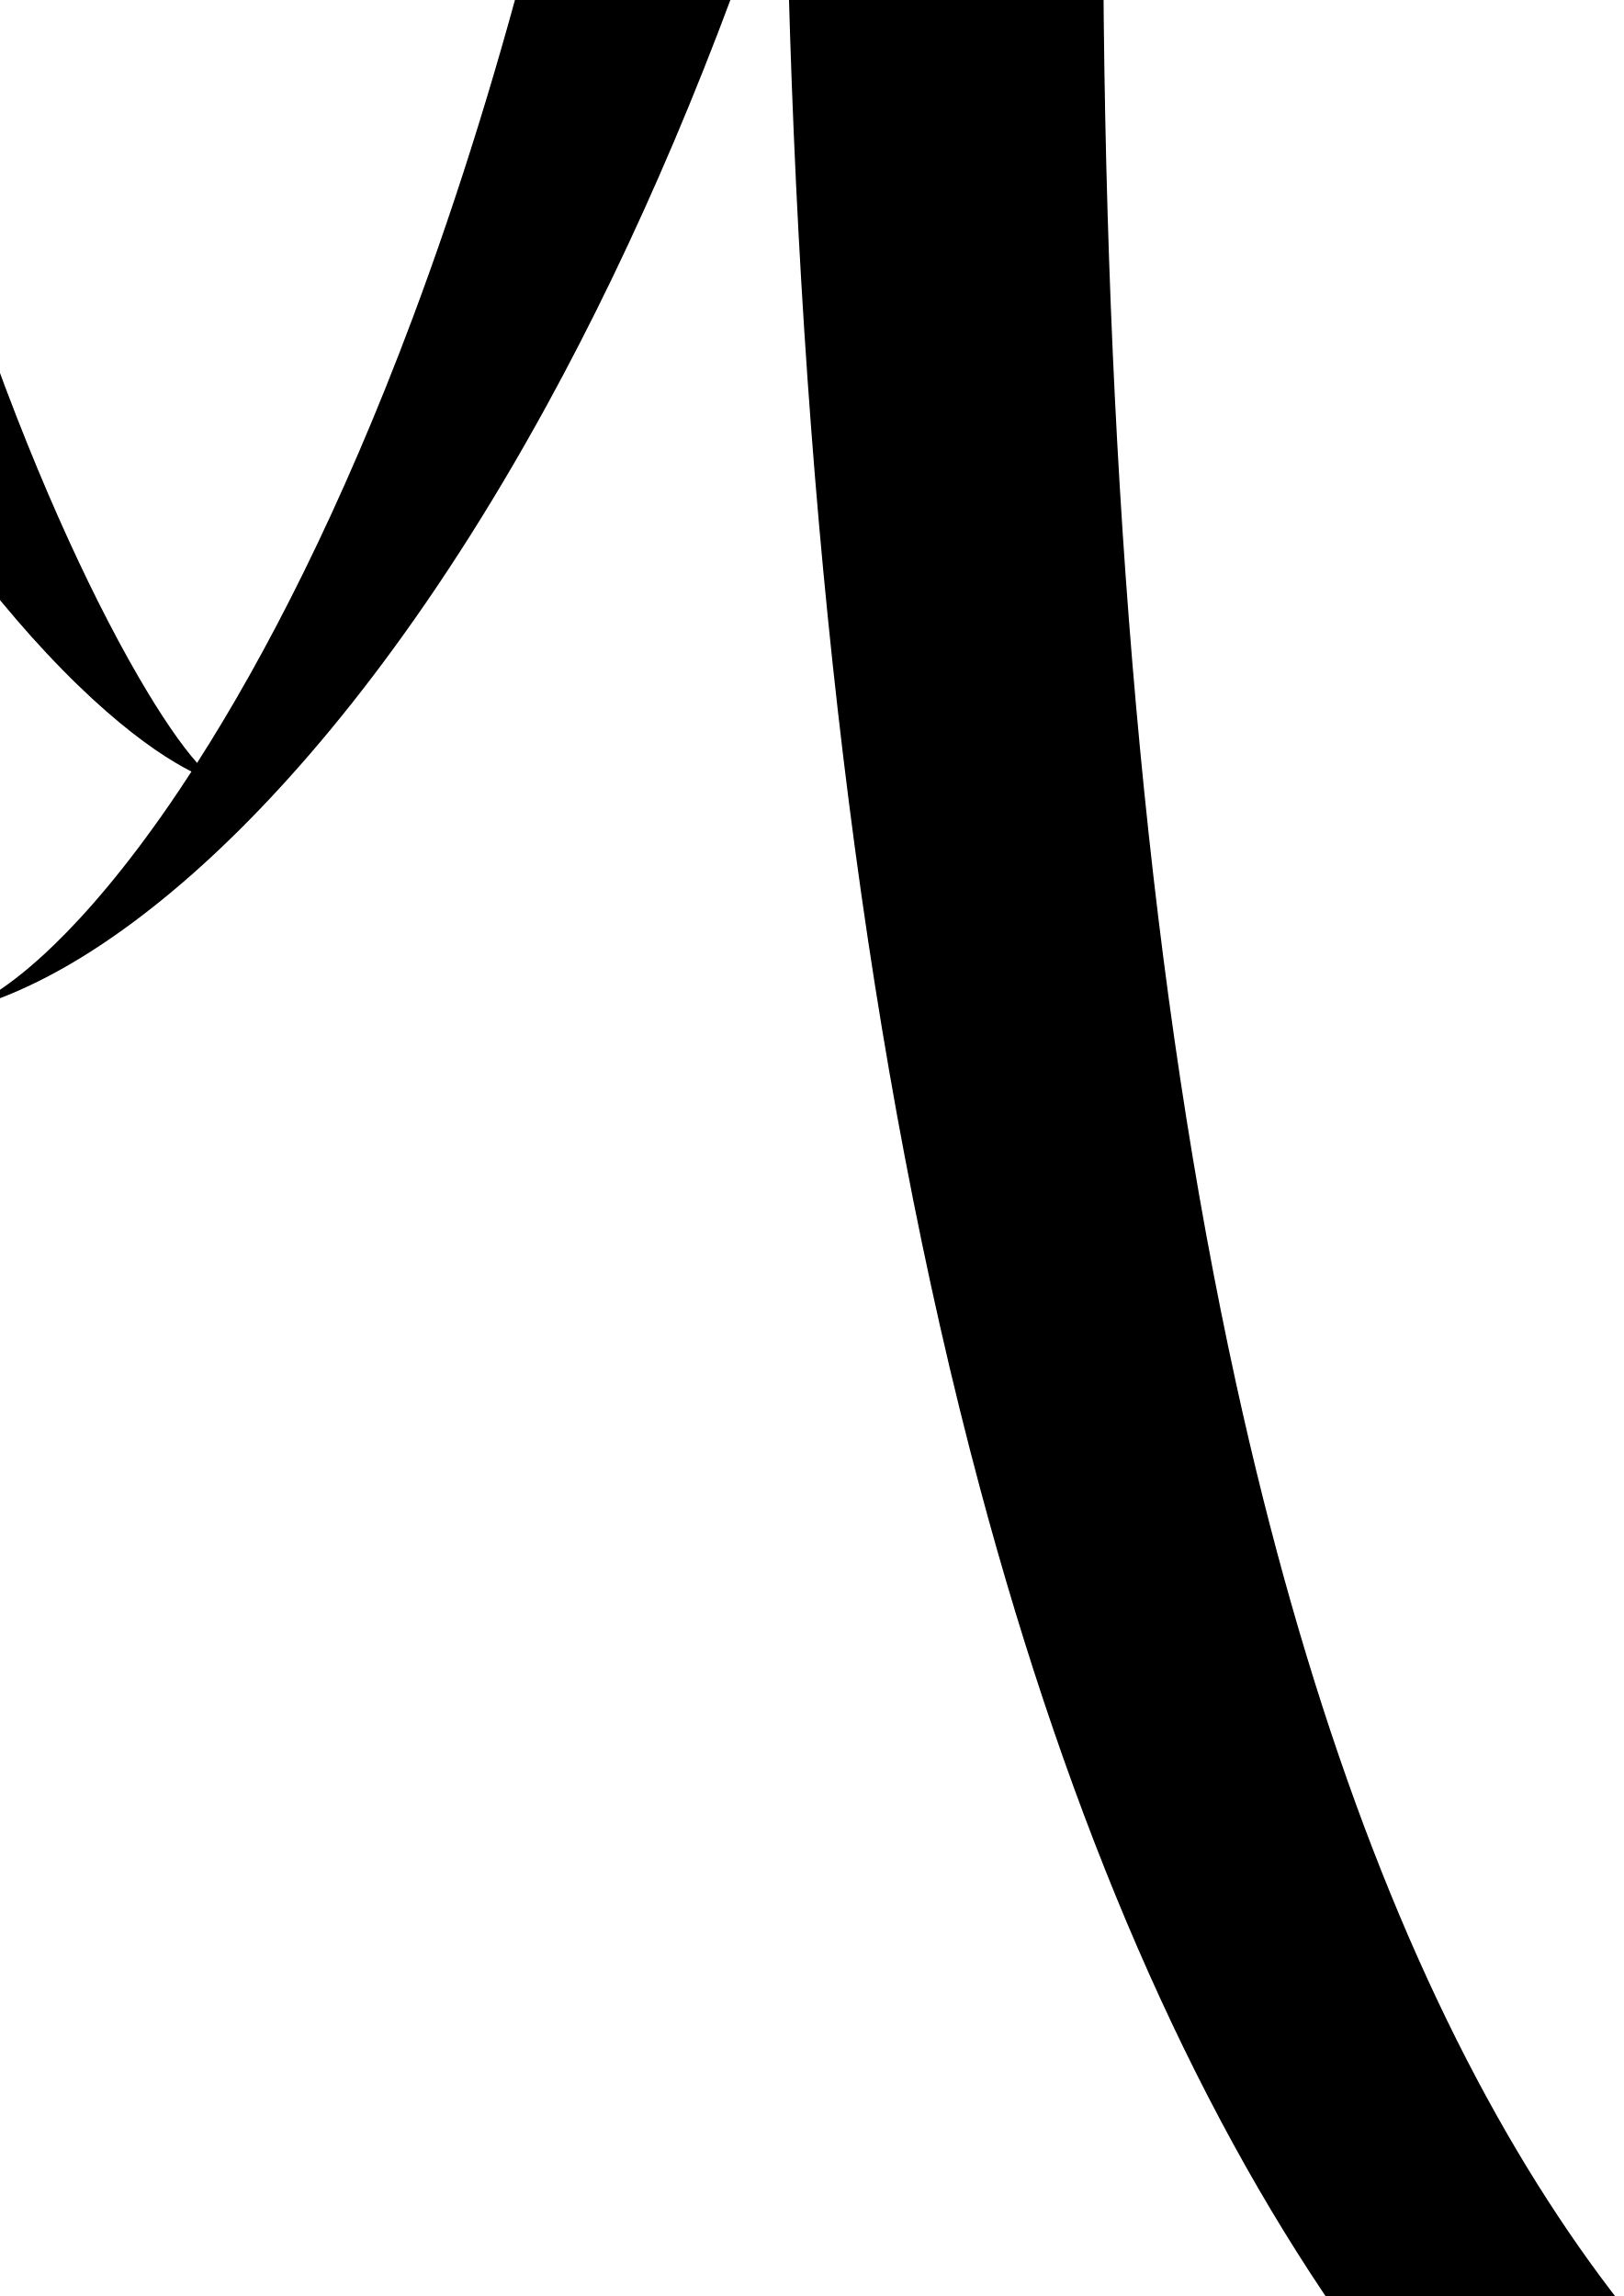
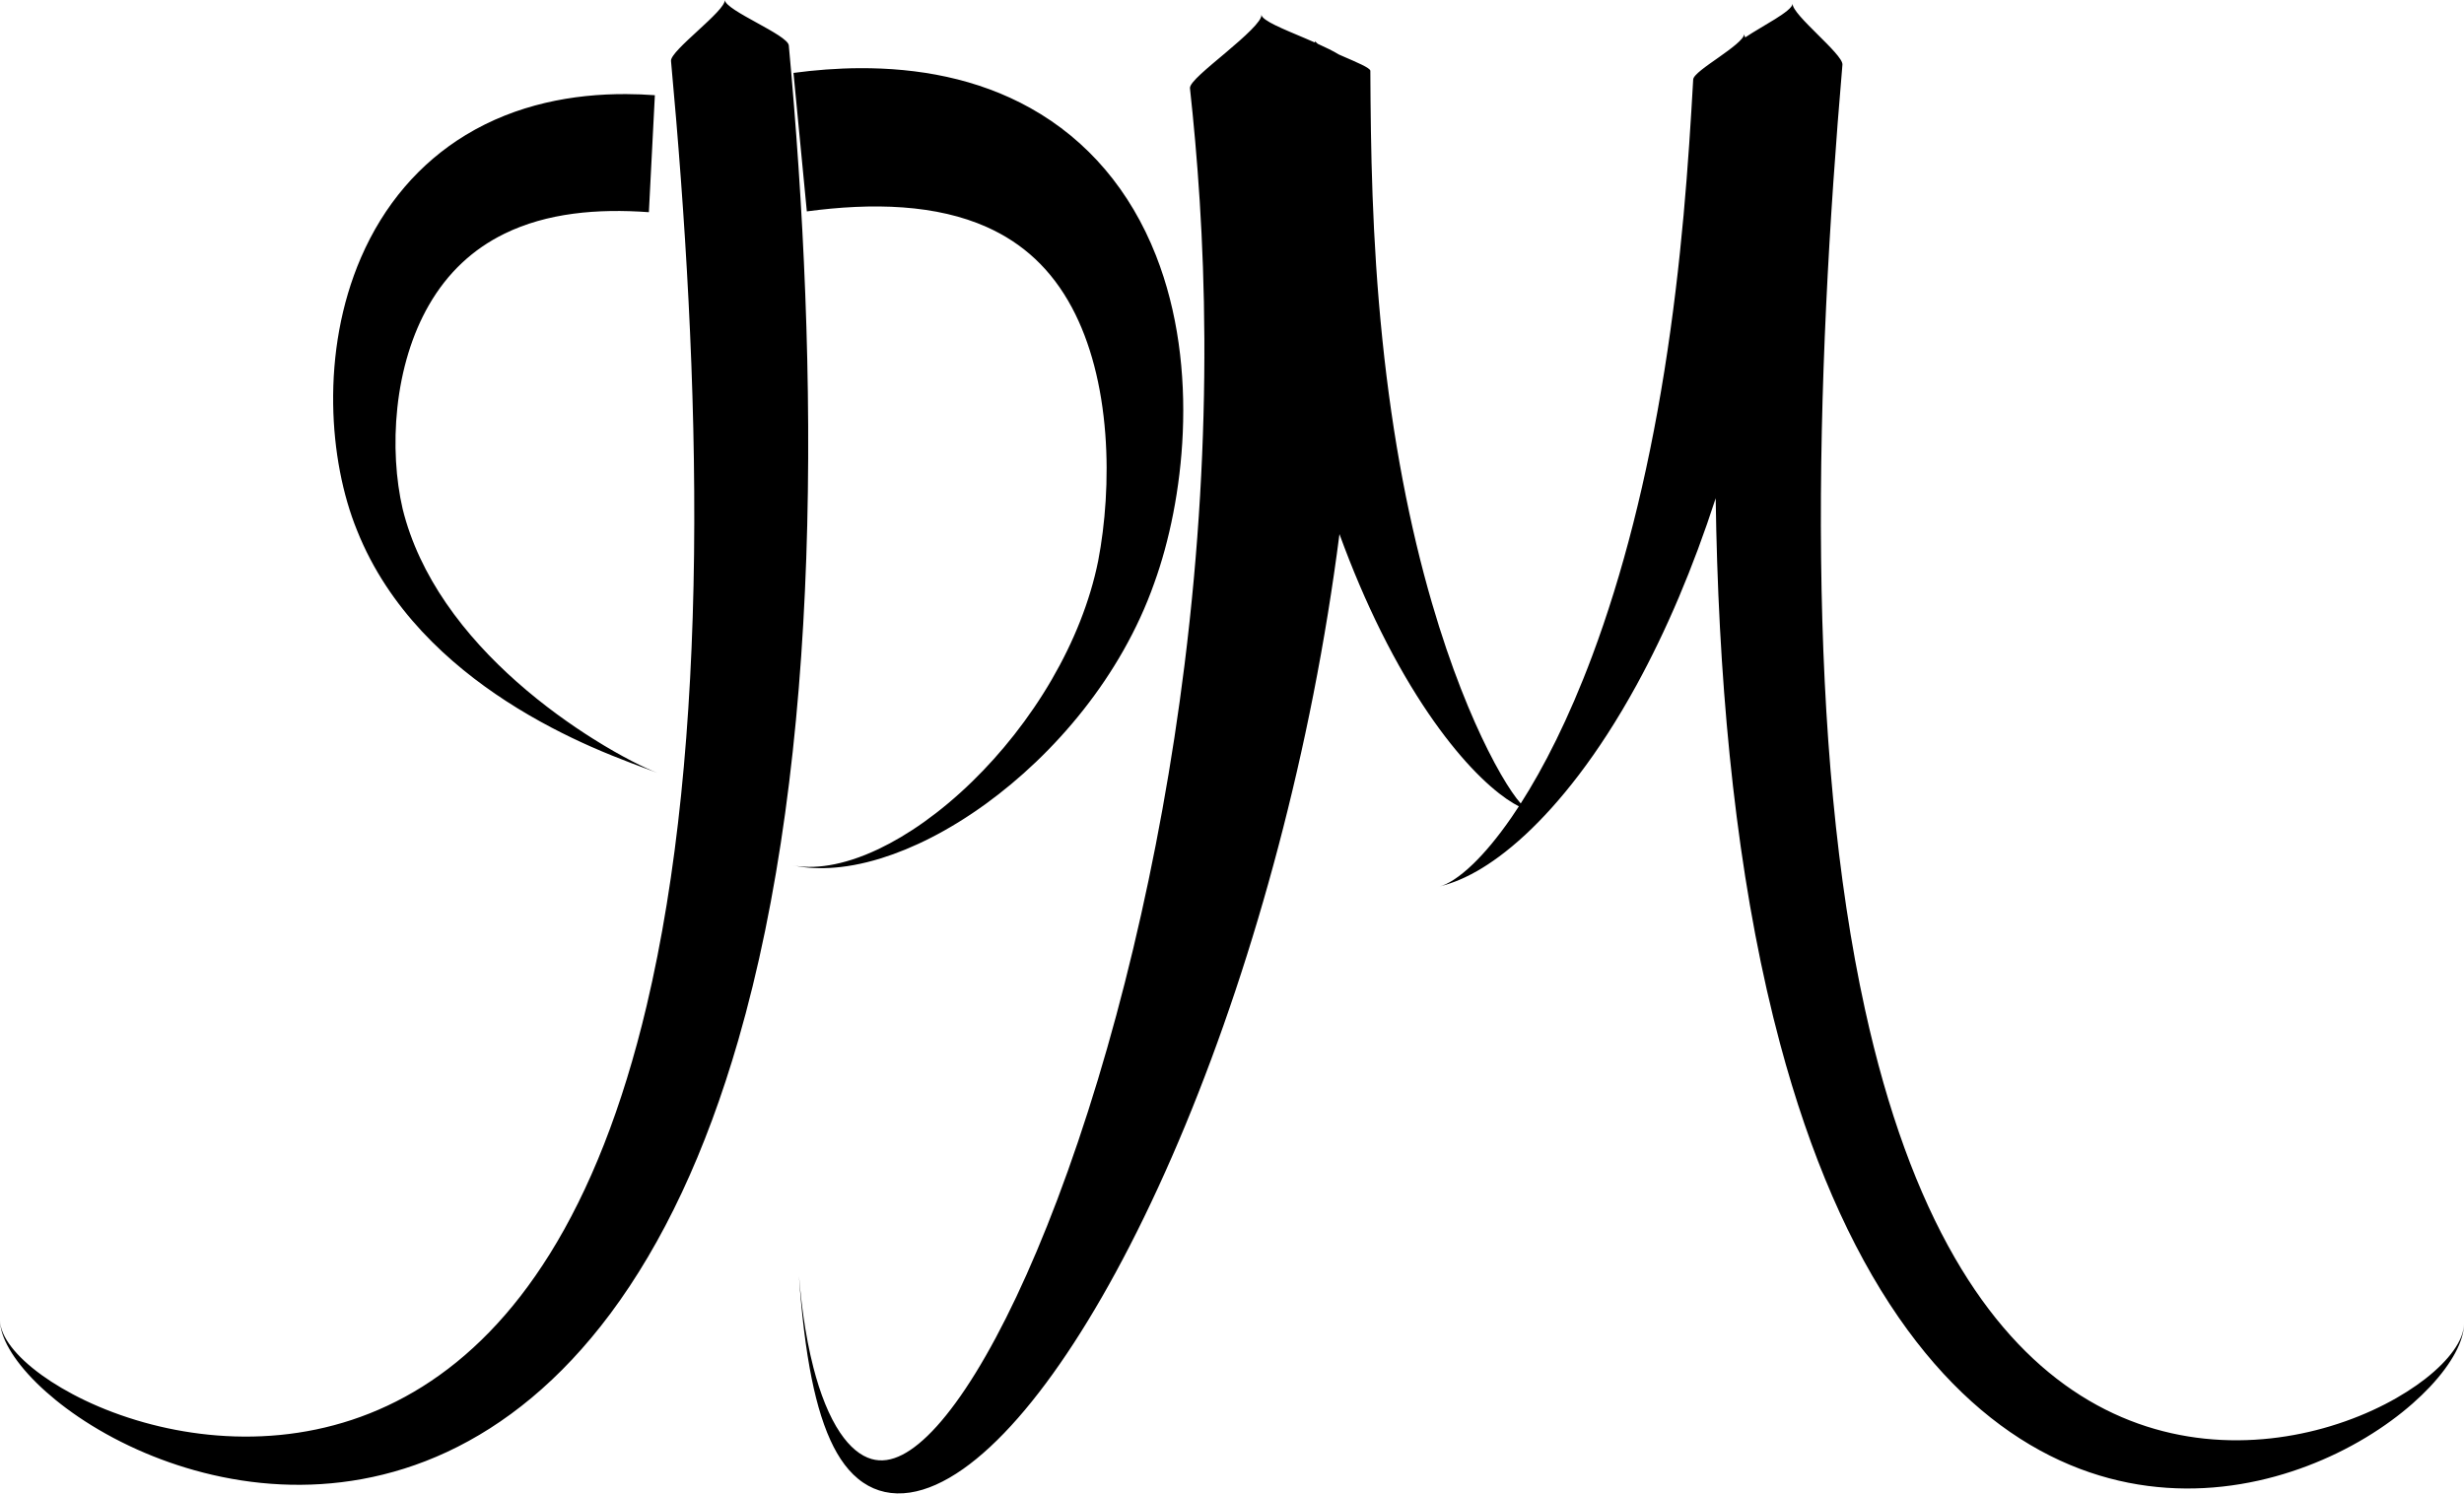
- <svg xmlns="http://www.w3.org/2000/svg" width="210mm" height="297mm" viewBox="0 0 210 297" version="1.1" id="svg8">
+ <svg xmlns="http://www.w3.org/2000/svg" width="541.867mm" height="328.461mm" viewBox="0 0 541.867 328.461" version="1.1" id="svg8">
  <defs id="defs2">
    </defs>
-   <g id="layer1" style="display:none">
-     <flowRoot xml:space="preserve" id="flowRoot10" style="font-style:normal;font-variant:normal;font-weight:normal;font-stretch:normal;font-size:40px;line-height:1.25;font-family:Dyuthi;-inkscape-font-specification:Dyuthi;letter-spacing:0px;word-spacing:0px;fill:#000000;fill-opacity:1;stroke:none" transform="matrix(4.973509,0,0,13.62933,4797.195,2844.713)">
-       <flowRegion id="flowRegion12" style="font-style:normal;font-variant:normal;font-weight:normal;font-stretch:normal;font-family:Dyuthi;-inkscape-font-specification:Dyuthi">
-         <rect id="rect14" width="1608.571" height="648.571" x="-1014.286" y="-220.337" style="font-style:normal;font-variant:normal;font-weight:normal;font-stretch:normal;font-family:Dyuthi;-inkscape-font-specification:Dyuthi" />
-       </flowRegion>
-       <flowPara id="flowPara16">PPM</flowPara>
-     </flowRoot>
+   <g id="layer3" transform="translate(54.64656,31.46101)" style="display:inline">
+     <g id="g99" transform="matrix(0.6354294,0,0,0.7595681,237.0158,17.41607)">
+       <path id="path33" transform="scale(0.2645833)" d="m -786.791,-243.207 c 1.424,11.78 -71.558,55.37 -70.307,66.713 18.492,167.614 32.744,354.969 30.15,539.918 -2.602,185.555 -21.963,352.468 -61.965,493.855 -31.786,112.348 -74.805,202.161 -126.869,272.012 -49.3,66.142 -105.784,113.135 -166.346,144.936 -60.544,31.791 -124.19,47.861 -186.129,52.941 -64.724,5.309 -125.939,-1.507 -177.654,-13.57 -57.975,-13.524 -103.693,-33.455 -133.992,-51.727 -17.989,-10.848 -30.998,-21.326 -39.713,-30.695 -5.007,-5.383 -8.622,-10.42 -11.065,-15.062 -2.812,-5.346 -4.053,-10.136 -4.125,-14.311 0.072,4.145 0.944,9.018 3.178,14.742 1.945,4.984 4.92,10.604 9.254,16.846 7.554,10.881 19.224,23.61 36.107,37.465 28.43,23.33 72.572,50.408 131.32,72.418 52.153,19.539 116.489,35.215 187.676,38.031 68.096,2.694 142.634,-6.413 217.359,-35.566 75.259,-29.362 148.246,-78.128 213.451,-151.244 68.644,-76.972 125.027,-176.827 167.377,-299.4 53.06,-153.57 80.811,-333.187 88.91,-527.531 8.067,-193.566 -3.911,-389.413 -22.848,-561.057 -1.287,-11.669 -82.347,-37.933 -83.771,-49.713 z m 1396.85,4.041 c -0.944,8.428 -39.641,24.27 -62.027,36.877 -0.905,-1.391 -1.388,-2.609 -1.344,-3.613 -0.245,5.531 -16.7,15.664 -33.242,25.428 -16.526,9.754 -33.135,19.134 -33.479,24.248 -6.065,90.259 -14.883,199.436 -37.713,319.018 -22.633,118.548 -54.558,222.685 -94.344,311.715 -31.03,69.438 -63.743,122.649 -93.543,161.6 -3.362,-3.191 -7.236,-7.378 -11.691,-12.846 -8.332,-10.227 -19.051,-25.321 -31.295,-45.771 C 189.897,541.603 163.114,488.169 138.188,416.545 109.333,333.635 86.89,237.821 73.367,127.982 59.656,16.61 58.193,-81.915 57.666,-165.734 c -0.02,-3.123 -18.013,-9.392 -35.961,-15.918 -1.736,-0.631 -3.462,-1.264 -5.182,-1.896 -7.191,-3.706 -16.976,-7.695 -27.635,-11.705 -1.923,-1.199 -3.022,-2.243 -3.014,-3.078 -0.005,0.461 -0.379,0.989 -1.02,1.568 -4.191,-1.548 -8.442,-3.094 -12.736,-4.623 -27.857,-9.915 -55.847,-19.08 -56.973,-25.658 1.158,6.767 -22.363,24.311 -46.232,41.172 -23.838,16.839 -48.004,32.991 -47.195,39.207 9.593,73.762 18.22,164.985 18.834,274.229 0.615,109.502 -6.91,229.211 -25.996,357.15 -31.769,212.957 -91.635,419.736 -166.432,585.1 -35.38,78.219 -71.931,142.162 -106.707,189.398 -17.793,24.169 -34.804,43.537 -50.742,58.33 -16.506,15.32 -31.598,25.494 -45.174,31.307 -14.121,6.046 -27.406,7.745 -40.24,4.678 -14.292,-3.415 -28.322,-12.844 -41.174,-28.826 -14.465,-17.989 -26.102,-42.611 -34.955,-71.397 -10.896,-35.426 -17.123,-75.623 -20.076,-114.621 2.95,38.956 7.438,79.319 15.361,115.854 6.388,29.454 15.027,56.527 27.039,78.514 10.605,19.412 24.376,35.86 42.836,46.316 17.334,9.819 37.914,13.815 61.244,10.861 21.83,-2.764 45.104,-11.49 69.252,-25.676 23.287,-13.68 47.443,-32.466 72.084,-56.008 48.083,-45.937 97.814,-109.797 145.998,-188.154 C -155.776,955.567 -69.782,741.223 -17.002,517.336 -2.896,457.498 8.456,398.691 17.275,341.295 c 16.738,38.464 34.956,74.056 54.27,106.568 41.988,70.685 84.11,118.479 117.422,148.301 18.971,16.983 34.905,28.017 47.021,35.021 6.293,3.638 11.56,6.183 15.943,8.057 -3.199,4.12 -6.376,8.127 -9.498,11.918 -18.656,22.65 -35.653,39.262 -50.102,50.963 -19.021,15.404 -33.883,22.547 -44.182,24.893 9.981,-2.273 26.408,-6.105 49.158,-16.973 17.439,-8.33 38.864,-20.929 63.385,-39.982 43.23,-33.591 94.494,-86.117 145.246,-163.656 38.756,-59.212 73.715,-127.716 103.457,-204.344 0.383,23.183 1.006,46.38 1.9,69.543 7.502,194.345 33.21,373.961 82.359,527.531 39.229,122.573 91.455,222.428 155.041,299.4 60.4,73.116 128.01,121.882 197.723,151.244 69.219,29.154 138.264,38.258 201.342,35.565 65.941,-2.816 125.536,-18.491 173.846,-38.029 54.419,-22.01 95.309,-49.088 121.645,-72.418 15.639,-13.854 26.448,-26.584 33.445,-37.465 4.014,-6.242 6.771,-11.864 8.572,-16.848 2.069,-5.725 2.877,-10.598 2.943,-14.742 -0.067,4.175 -1.218,8.965 -3.822,14.31 -2.262,4.643 -5.61,9.68 -10.248,15.062 -8.073,9.37 -20.122,19.849 -36.785,30.697 -28.066,18.271 -70.416,38.2 -124.119,51.725 -47.904,12.064 -104.608,18.88 -164.562,13.57 -57.374,-5.081 -116.331,-21.151 -172.414,-52.941 C 920.162,1246.466 867.841,1199.474 822.174,1133.332 773.946,1063.482 734.098,973.668 704.654,861.32 667.6,719.933 649.666,553.02 647.256,367.465 644.853,182.516 658.054,-4.839 675.184,-172.453 c 1.159,-11.343 -66.444,-54.933 -65.125,-66.713 z m -1220.256,70.564 c -29.515,0.125 -58.628,2.041 -86.684,5.18 l 8.725,75.779 8.725,75.779 c 42.18,-4.718 84.77,-6.845 125.646,-4.346 40.832,2.497 77.423,9.46 109.34,21.324 47.877,17.797 85.1,46.55 111.762,88.252 24.308,38.021 38.84,85.481 43.643,138.186 4.541,49.841 -0.144,99.178 -9.324,139.156 -10.694,44.347 -32.029,88.475 -60.562,129.586 -29.834,42.984 -66.269,80.881 -103.887,111.576 -42.304,34.52 -84.78,58.955 -122.48,73.975 -48.28,19.234 -86.388,22.323 -113.461,17.902 26.864,4.661 65.035,5.725 116.869,-7.771 40.5,-10.545 87.585,-29.676 136.828,-59.598 43.627,-26.509 88.237,-61.14 127.717,-103.107 37.54,-39.905 70.562,-86.619 92.371,-138.424 19.607,-45.309 34.165,-103.258 37.293,-164.5 3.291,-64.438 -6.066,-132.294 -35.133,-194.045 -33.374,-70.9 -89.171,-126.191 -164.178,-161.248 -69.734,-32.593 -147.783,-43.975 -223.209,-43.656 z m -88.559,872.35 c -0.955,-0.166 -1.931,-0.324 -2.857,-0.498 0.938,0.176 1.892,0.34 2.857,0.498 z m -217.17,-843.986 c -69.011,-0.207 -143.278,11.057 -209.691,44.783 -60.298,30.621 -107.165,76.392 -137.086,134.289 -26.24,50.775 -37.209,106.654 -36.297,160.375 0.865,50.939 12.434,99.427 31.154,137.893 20.841,43.85 51.299,80.319 84.66,110.391 34.916,31.473 73.822,56.663 110.17,76.422 40.668,22.107 79.942,38.396 110.822,49.848 37.82,14.025 73.649,24.435 87.051,28.758 -15.99,-5.158 -45.637,-17.107 -83.396,-36.955 -28.919,-15.201 -64.963,-36.342 -100.875,-63.01 -32.292,-23.979 -64.792,-52.662 -91.883,-85.723 -25.97,-31.693 -45.965,-66.187 -56.857,-103.18 -8.819,-31.791 -12.002,-70.875 -6.912,-110.568 5.362,-41.818 19.349,-80.519 41.303,-112.42 24.39,-35.44 57.568,-61.202 98.682,-78.066 55.606,-22.809 121.481,-27.722 189.037,-23.588 l 3.918,-64.012 3.918,-64.01 c -12.336,-0.755 -24.937,-1.188 -37.717,-1.227 z" style="fill:#000000;fill-rule:nonzero;stroke:none;stroke-width:1px;stroke-linecap:butt;stroke-linejoin:miter;stroke-opacity:1" />
+     </g>
  </g>
-   <g id="layer3" />
-   <g id="g99" transform="matrix(1.128076,0,0,1.348459,-50.43067,-128.2617)">
-     <path id="path33" transform="scale(0.2645833)" d="m -786.791,-243.207 c 1.424,11.78 -71.558,55.37 -70.307,66.713 18.492,167.614 32.744,354.969 30.15,539.918 -2.602,185.555 -21.963,352.468 -61.965,493.855 -31.786,112.348 -74.805,202.161 -126.869,272.012 -49.3,66.142 -105.784,113.135 -166.346,144.936 -60.544,31.791 -124.19,47.861 -186.129,52.941 -64.724,5.309 -125.939,-1.507 -177.654,-13.57 -57.975,-13.524 -103.693,-33.455 -133.992,-51.727 -17.989,-10.848 -30.998,-21.326 -39.713,-30.695 -5.007,-5.383 -8.622,-10.42 -11.065,-15.062 -2.812,-5.346 -4.053,-10.136 -4.125,-14.311 0.072,4.145 0.944,9.018 3.178,14.742 1.945,4.984 4.92,10.604 9.254,16.846 7.554,10.881 19.224,23.61 36.107,37.465 28.43,23.33 72.572,50.408 131.32,72.418 52.153,19.539 116.489,35.215 187.676,38.031 68.096,2.694 142.634,-6.413 217.359,-35.566 75.259,-29.362 148.246,-78.128 213.451,-151.244 68.644,-76.972 125.027,-176.827 167.377,-299.4 53.06,-153.57 80.811,-333.187 88.91,-527.531 8.067,-193.566 -3.911,-389.413 -22.848,-561.057 -1.287,-11.669 -82.347,-37.933 -83.771,-49.713 z m 1396.85,4.041 c -0.944,8.428 -39.641,24.27 -62.027,36.877 -0.905,-1.391 -1.388,-2.609 -1.344,-3.613 -0.245,5.531 -16.7,15.664 -33.242,25.428 -16.526,9.754 -33.135,19.134 -33.479,24.248 -6.065,90.259 -14.883,199.436 -37.713,319.018 -22.633,118.548 -54.558,222.685 -94.344,311.715 -31.03,69.438 -63.743,122.649 -93.543,161.6 -3.362,-3.191 -7.236,-7.378 -11.691,-12.846 -8.332,-10.227 -19.051,-25.321 -31.295,-45.771 C 189.897,541.603 163.114,488.169 138.188,416.545 109.333,333.635 86.89,237.821 73.367,127.982 59.656,16.61 58.193,-81.915 57.666,-165.734 c -0.02,-3.123 -18.013,-9.392 -35.961,-15.918 -1.736,-0.631 -3.462,-1.264 -5.182,-1.896 -7.191,-3.706 -16.976,-7.695 -27.635,-11.705 -1.923,-1.199 -3.022,-2.243 -3.014,-3.078 -0.005,0.461 -0.379,0.989 -1.02,1.568 -4.191,-1.548 -8.442,-3.094 -12.736,-4.623 -27.857,-9.915 -55.847,-19.08 -56.973,-25.658 1.158,6.767 -22.363,24.311 -46.232,41.172 -23.838,16.839 -48.004,32.991 -47.195,39.207 9.593,73.762 18.22,164.985 18.834,274.229 0.615,109.502 -6.91,229.211 -25.996,357.15 -31.769,212.957 -91.635,419.736 -166.432,585.1 -35.38,78.219 -71.931,142.162 -106.707,189.398 -17.793,24.169 -34.804,43.537 -50.742,58.33 -16.506,15.32 -31.598,25.494 -45.174,31.307 -14.121,6.046 -27.406,7.745 -40.24,4.678 -14.292,-3.415 -28.322,-12.844 -41.174,-28.826 -14.465,-17.989 -26.102,-42.611 -34.955,-71.397 -10.896,-35.426 -17.123,-75.623 -20.076,-114.621 2.95,38.956 7.438,79.319 15.361,115.854 6.388,29.454 15.027,56.527 27.039,78.514 10.605,19.412 24.376,35.86 42.836,46.316 17.334,9.819 37.914,13.815 61.244,10.861 21.83,-2.764 45.104,-11.49 69.252,-25.676 23.287,-13.68 47.443,-32.466 72.084,-56.008 48.083,-45.937 97.814,-109.797 145.998,-188.154 C -155.776,955.567 -69.782,741.223 -17.002,517.336 -2.896,457.498 8.456,398.691 17.275,341.295 c 16.738,38.464 34.956,74.056 54.27,106.568 41.988,70.685 84.11,118.479 117.422,148.301 18.971,16.983 34.905,28.017 47.021,35.021 6.293,3.638 11.56,6.183 15.943,8.057 -3.199,4.12 -6.376,8.127 -9.498,11.918 -18.656,22.65 -35.653,39.262 -50.102,50.963 -19.021,15.404 -33.883,22.547 -44.182,24.893 9.981,-2.273 26.408,-6.105 49.158,-16.973 17.439,-8.33 38.864,-20.929 63.385,-39.982 43.23,-33.591 94.494,-86.117 145.246,-163.656 38.756,-59.212 73.715,-127.716 103.457,-204.344 0.383,23.183 1.006,46.38 1.9,69.543 7.502,194.345 33.21,373.961 82.359,527.531 39.229,122.573 91.455,222.428 155.041,299.4 60.4,73.116 128.01,121.882 197.723,151.244 69.219,29.154 138.264,38.258 201.342,35.565 65.941,-2.816 125.536,-18.491 173.846,-38.029 54.419,-22.01 95.309,-49.088 121.645,-72.418 15.639,-13.854 26.448,-26.584 33.445,-37.465 4.014,-6.242 6.771,-11.864 8.572,-16.848 2.069,-5.725 2.877,-10.598 2.943,-14.742 -0.067,4.175 -1.218,8.965 -3.822,14.31 -2.262,4.643 -5.61,9.68 -10.248,15.062 -8.073,9.37 -20.122,19.849 -36.785,30.697 -28.066,18.271 -70.416,38.2 -124.119,51.725 -47.904,12.064 -104.608,18.88 -164.562,13.57 -57.374,-5.081 -116.331,-21.151 -172.414,-52.941 C 920.162,1246.466 867.841,1199.474 822.174,1133.332 773.946,1063.482 734.098,973.668 704.654,861.32 667.6,719.933 649.666,553.02 647.256,367.465 644.853,182.516 658.054,-4.839 675.184,-172.453 c 1.159,-11.343 -66.444,-54.933 -65.125,-66.713 z m -1220.256,70.564 c -29.515,0.125 -58.628,2.041 -86.684,5.18 l 8.725,75.779 8.725,75.779 c 42.18,-4.718 84.77,-6.845 125.646,-4.346 40.832,2.497 77.423,9.46 109.34,21.324 47.877,17.797 85.1,46.55 111.762,88.252 24.308,38.021 38.84,85.481 43.643,138.186 4.541,49.841 -0.144,99.178 -9.324,139.156 -10.694,44.347 -32.029,88.475 -60.562,129.586 -29.834,42.984 -66.269,80.881 -103.887,111.576 -42.304,34.52 -84.78,58.955 -122.48,73.975 -48.28,19.234 -86.388,22.323 -113.461,17.902 26.864,4.661 65.035,5.725 116.869,-7.771 40.5,-10.545 87.585,-29.676 136.828,-59.598 43.627,-26.509 88.237,-61.14 127.717,-103.107 37.54,-39.905 70.562,-86.619 92.371,-138.424 19.607,-45.309 34.165,-103.258 37.293,-164.5 3.291,-64.438 -6.066,-132.294 -35.133,-194.045 -33.374,-70.9 -89.171,-126.191 -164.178,-161.248 -69.734,-32.593 -147.783,-43.975 -223.209,-43.656 z m -88.559,872.35 c -0.955,-0.166 -1.931,-0.324 -2.857,-0.498 0.938,0.176 1.892,0.34 2.857,0.498 z m -217.17,-843.986 c -69.011,-0.207 -143.278,11.057 -209.691,44.783 -60.298,30.621 -107.165,76.392 -137.086,134.289 -26.24,50.775 -37.209,106.654 -36.297,160.375 0.865,50.939 12.434,99.427 31.154,137.893 20.841,43.85 51.299,80.319 84.66,110.391 34.916,31.473 73.822,56.663 110.17,76.422 40.668,22.107 79.942,38.396 110.822,49.848 37.82,14.025 73.649,24.435 87.051,28.758 -15.99,-5.158 -45.637,-17.107 -83.396,-36.955 -28.919,-15.201 -64.963,-36.342 -100.875,-63.01 -32.292,-23.979 -64.792,-52.662 -91.883,-85.723 -25.97,-31.693 -45.965,-66.187 -56.857,-103.18 -8.819,-31.791 -12.002,-70.875 -6.912,-110.568 5.362,-41.818 19.349,-80.519 41.303,-112.42 24.39,-35.44 57.568,-61.202 98.682,-78.066 55.606,-22.809 121.481,-27.722 189.037,-23.588 l 3.918,-64.012 3.918,-64.01 c -12.336,-0.755 -24.937,-1.188 -37.717,-1.227 z" style="fill:#000000;fill-rule:nonzero;stroke:none;stroke-width:1px;stroke-linecap:butt;stroke-linejoin:miter;stroke-opacity:1" />
-   </g>
-   <path style="fill:#000000;fill-rule:nonzero;stroke:none;stroke-width:0.265px;stroke-linecap:butt;stroke-linejoin:miter;stroke-opacity:1" d="m -0.945,-211.911 c 14.433,60.136 2.722,11.343 17.155,71.479 5.785,24.103 10.748,44.783 14.116,58.815 3.368,14.032 5.219,21.746 6.163,25.678 0.929,3.869 1.054,4.39 1.054,4.39 z M -16.16,-38.661 c 0,0 -0.125,-0.521 -1.054,-4.39 -0.944,-3.932 -2.795,-11.646 -6.163,-25.678 0,0 -14.116,-58.815 -14.116,-58.815 -8.677,-36.154 -8.478,-35.325 -17.155,-71.479 z" id="path77" />
+   <path style="fill:#000000;fill-rule:nonzero;stroke:none;stroke-width:0.265px;stroke-linecap:butt;stroke-linejoin:miter;stroke-opacity:1" d="m -0.945,-211.911 c 14.433,60.136 2.722,11.343 17.155,71.479 5.785,24.103 10.748,44.783 14.116,58.815 3.368,14.032 5.219,21.746 6.163,25.678 0.929,3.869 1.054,4.39 1.054,4.39 z M -16.16,-38.661 c 0,0 -0.125,-0.521 -1.054,-4.39 -0.944,-3.932 -2.795,-11.646 -6.163,-25.678 0,0 -14.116,-58.815 -14.116,-58.815 -8.677,-36.154 -8.478,-35.325 -17.155,-71.479 z" id="path77" transform="translate(54.64656,31.46101)" />
</svg>
